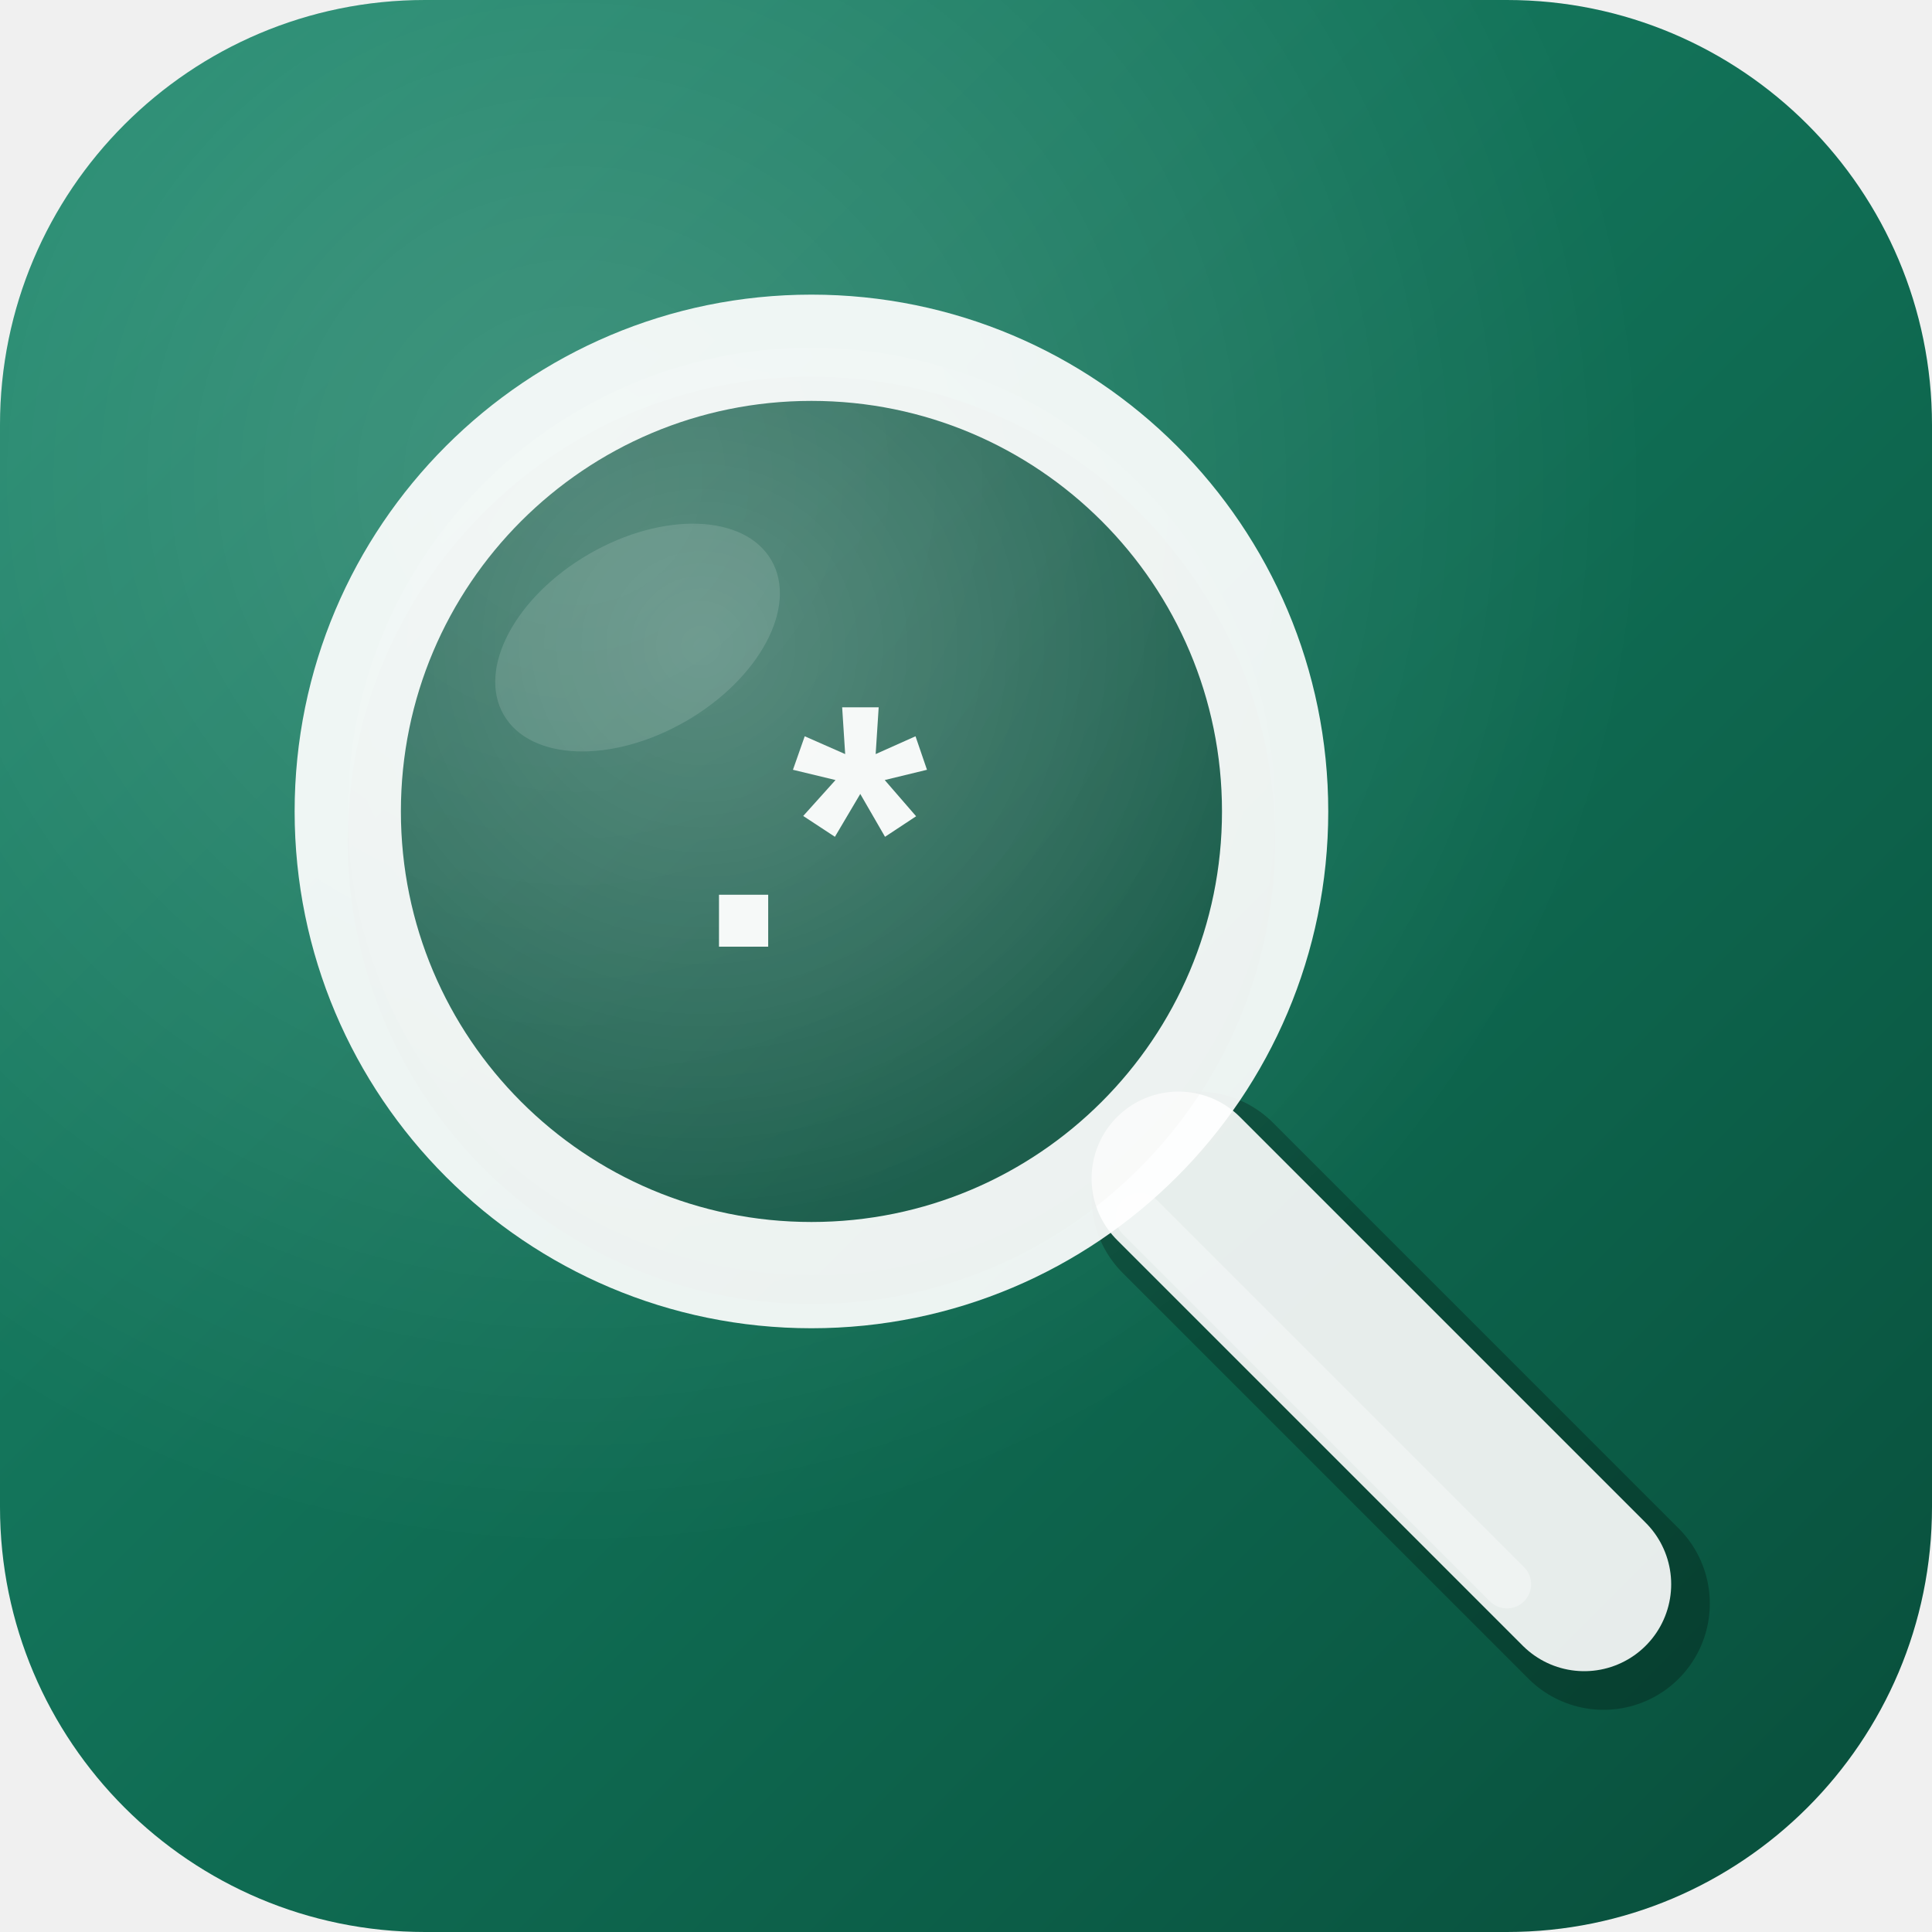
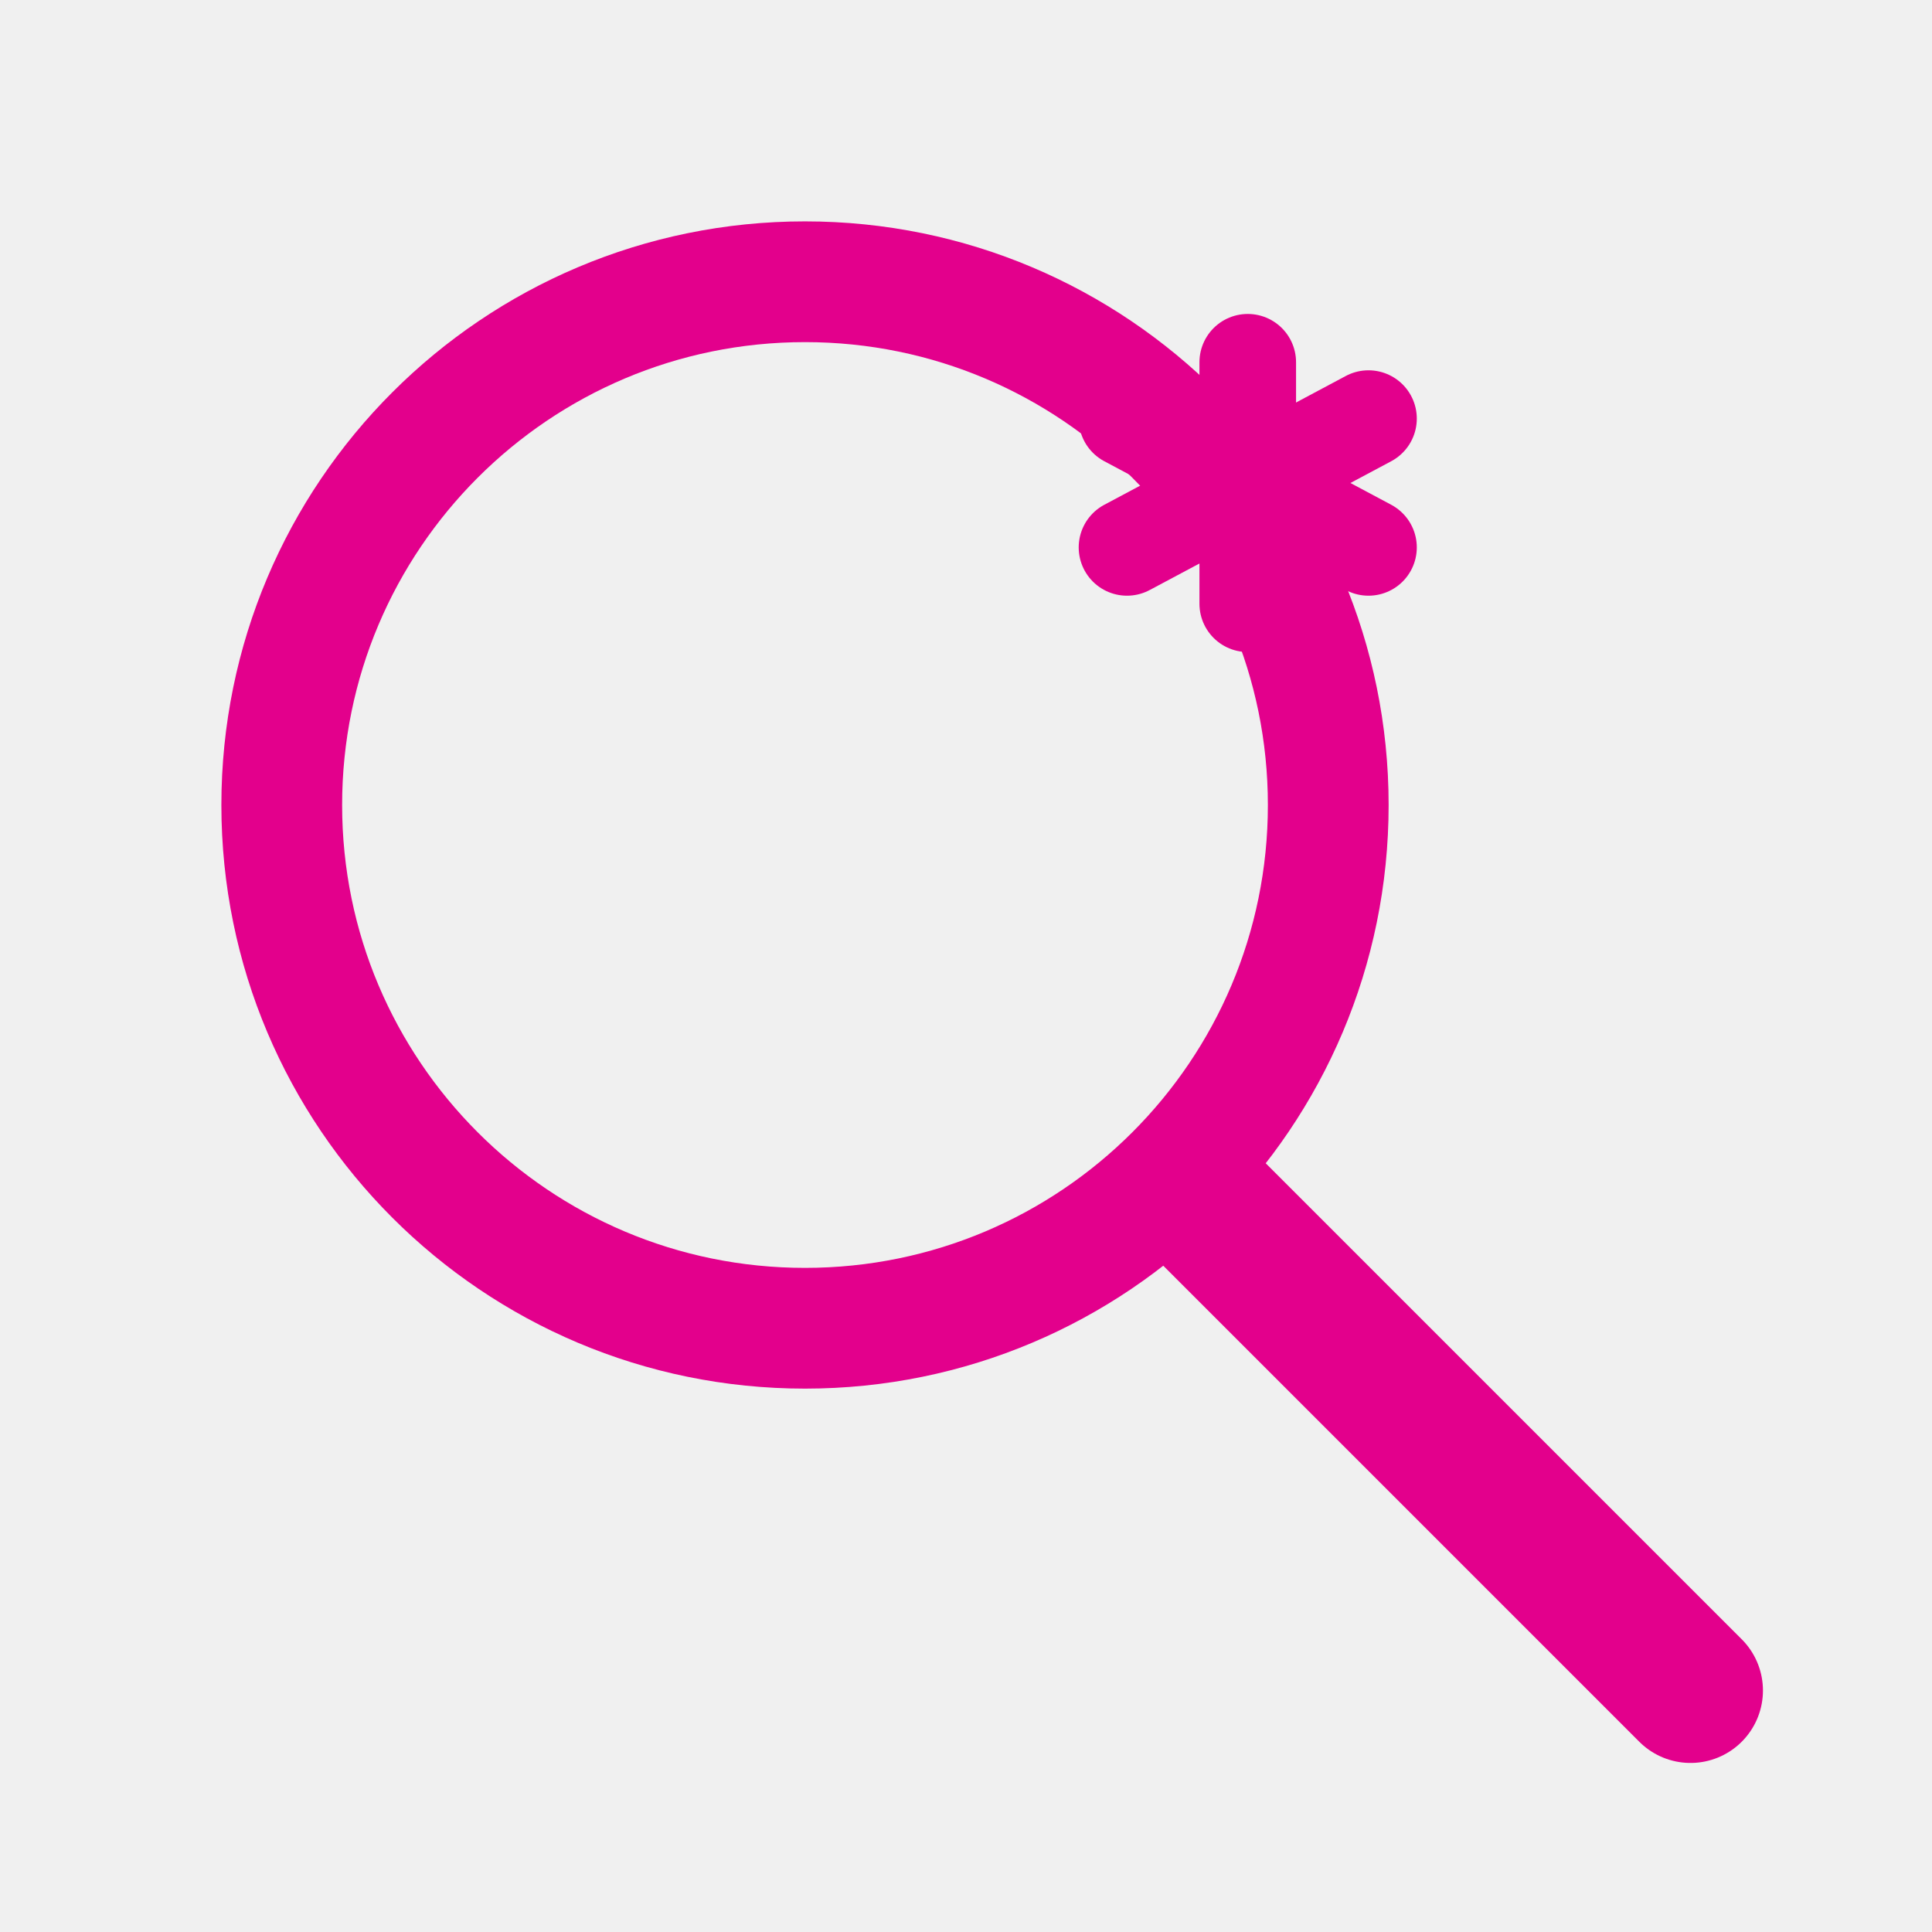
- <svg xmlns="http://www.w3.org/2000/svg" viewBox="0 0 100 100" width="100" height="100">
-   <defs>
-     <linearGradient id="bg" x1="0%" y1="0%" x2="100%" y2="100%">
-       <stop offset="0%" stop-color="#1E8A6E" />
-       <stop offset="55%" stop-color="#0F6B52" />
-       <stop offset="100%" stop-color="#084D3A" />
-     </linearGradient>
-     <radialGradient id="shine" cx="30%" cy="25%" r="55%">
-       <stop offset="0%" stop-color="#FFFFFF" stop-opacity="0.18" />
-       <stop offset="100%" stop-color="#FFFFFF" stop-opacity="0.0" />
-     </radialGradient>
-     <radialGradient id="lens" cx="38%" cy="32%" r="62%">
-       <stop offset="0%" stop-color="#FFFFFF" stop-opacity="0.22" />
-       <stop offset="100%" stop-color="#FFFFFF" stop-opacity="0.04" />
-     </radialGradient>
-     <clipPath id="lc">
-       <circle cx="42" cy="42" r="24" />
-     </clipPath>
-   </defs>
-   <rect width="100" height="100" rx="22" ry="22" fill="url(#bg)" />
-   <rect width="100" height="100" rx="22" ry="22" fill="url(#shine)" />
-   <line x1="62" y1="62" x2="83" y2="83" stroke="#000" stroke-width="11" stroke-linecap="round" opacity="0.25" />
-   <line x1="61" y1="61" x2="82" y2="82" stroke="white" stroke-width="9" stroke-linecap="round" opacity="0.90" />
-   <line x1="59" y1="63" x2="78" y2="82" stroke="white" stroke-width="2.5" stroke-linecap="round" opacity="0.35" />
-   <circle cx="42" cy="43.5" r="24" fill="#000" opacity="0.22" />
-   <circle cx="42" cy="42" r="24" fill="url(#lens)" />
-   <circle cx="42" cy="42" r="24" fill="none" stroke="white" stroke-width="5.5" opacity="0.92" />
-   <text x="42" y="49" font-family="'Segoe UI', Arial, sans-serif" font-size="18" fill="white" text-anchor="middle" font-weight="700" opacity="0.95">.*</text>
-   <ellipse cx="33" cy="33" rx="8" ry="5" fill="white" opacity="0.13" transform="rotate(-30,33,33)" />
+ <svg xmlns="http://www.w3.org/2000/svg" viewBox="0 0 24 24" width="24" height="24">
+   <circle cx="10" cy="10" r="6.5" fill="none" stroke="#E3008C" stroke-width="1.5" />
+   <line x1="15" y1="15" x2="21" y2="21" stroke="#E3008C" stroke-width="1.8" stroke-linecap="round" />
+   <line x1="15.5" y1="4.5" x2="15.5" y2="7.5" stroke="#E3008C" stroke-width="1.2" stroke-linecap="round" />
+   <line x1="14" y1="5.2" x2="17" y2="6.8" stroke="#E3008C" stroke-width="1.2" stroke-linecap="round" />
+   <line x1="14" y1="6.8" x2="17" y2="5.2" stroke="#E3008C" stroke-width="1.2" stroke-linecap="round" />
</svg>
